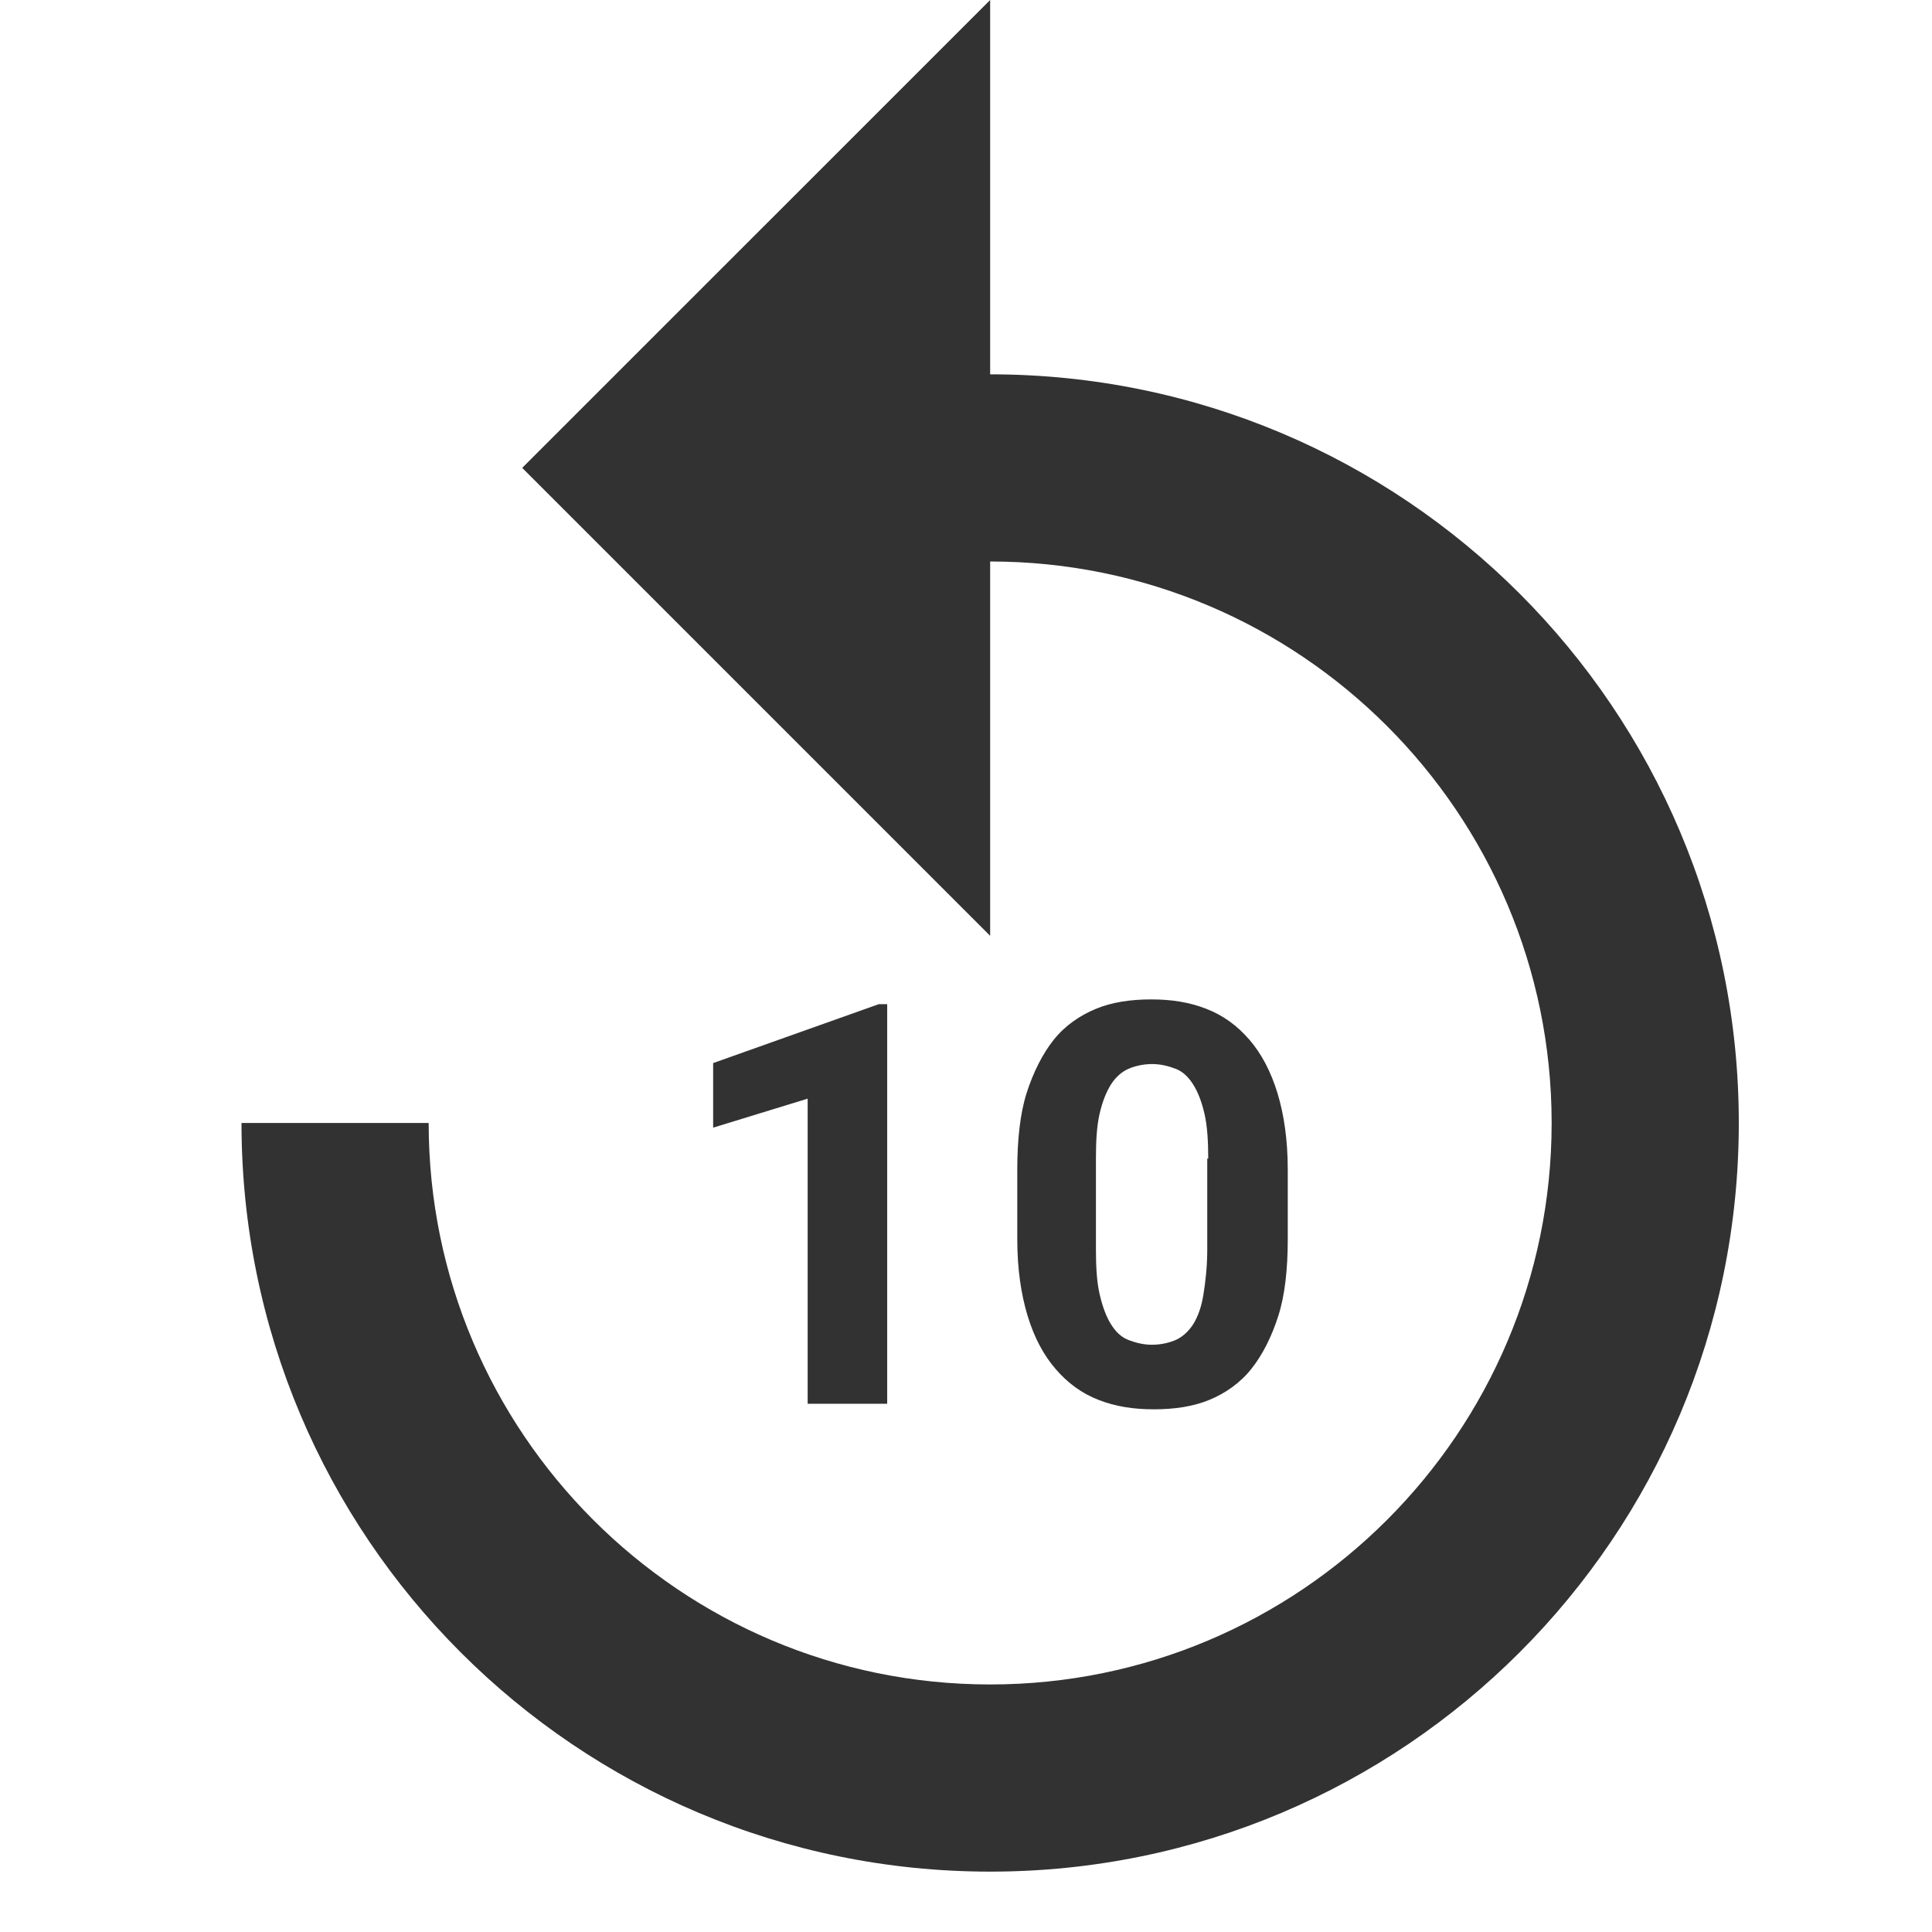
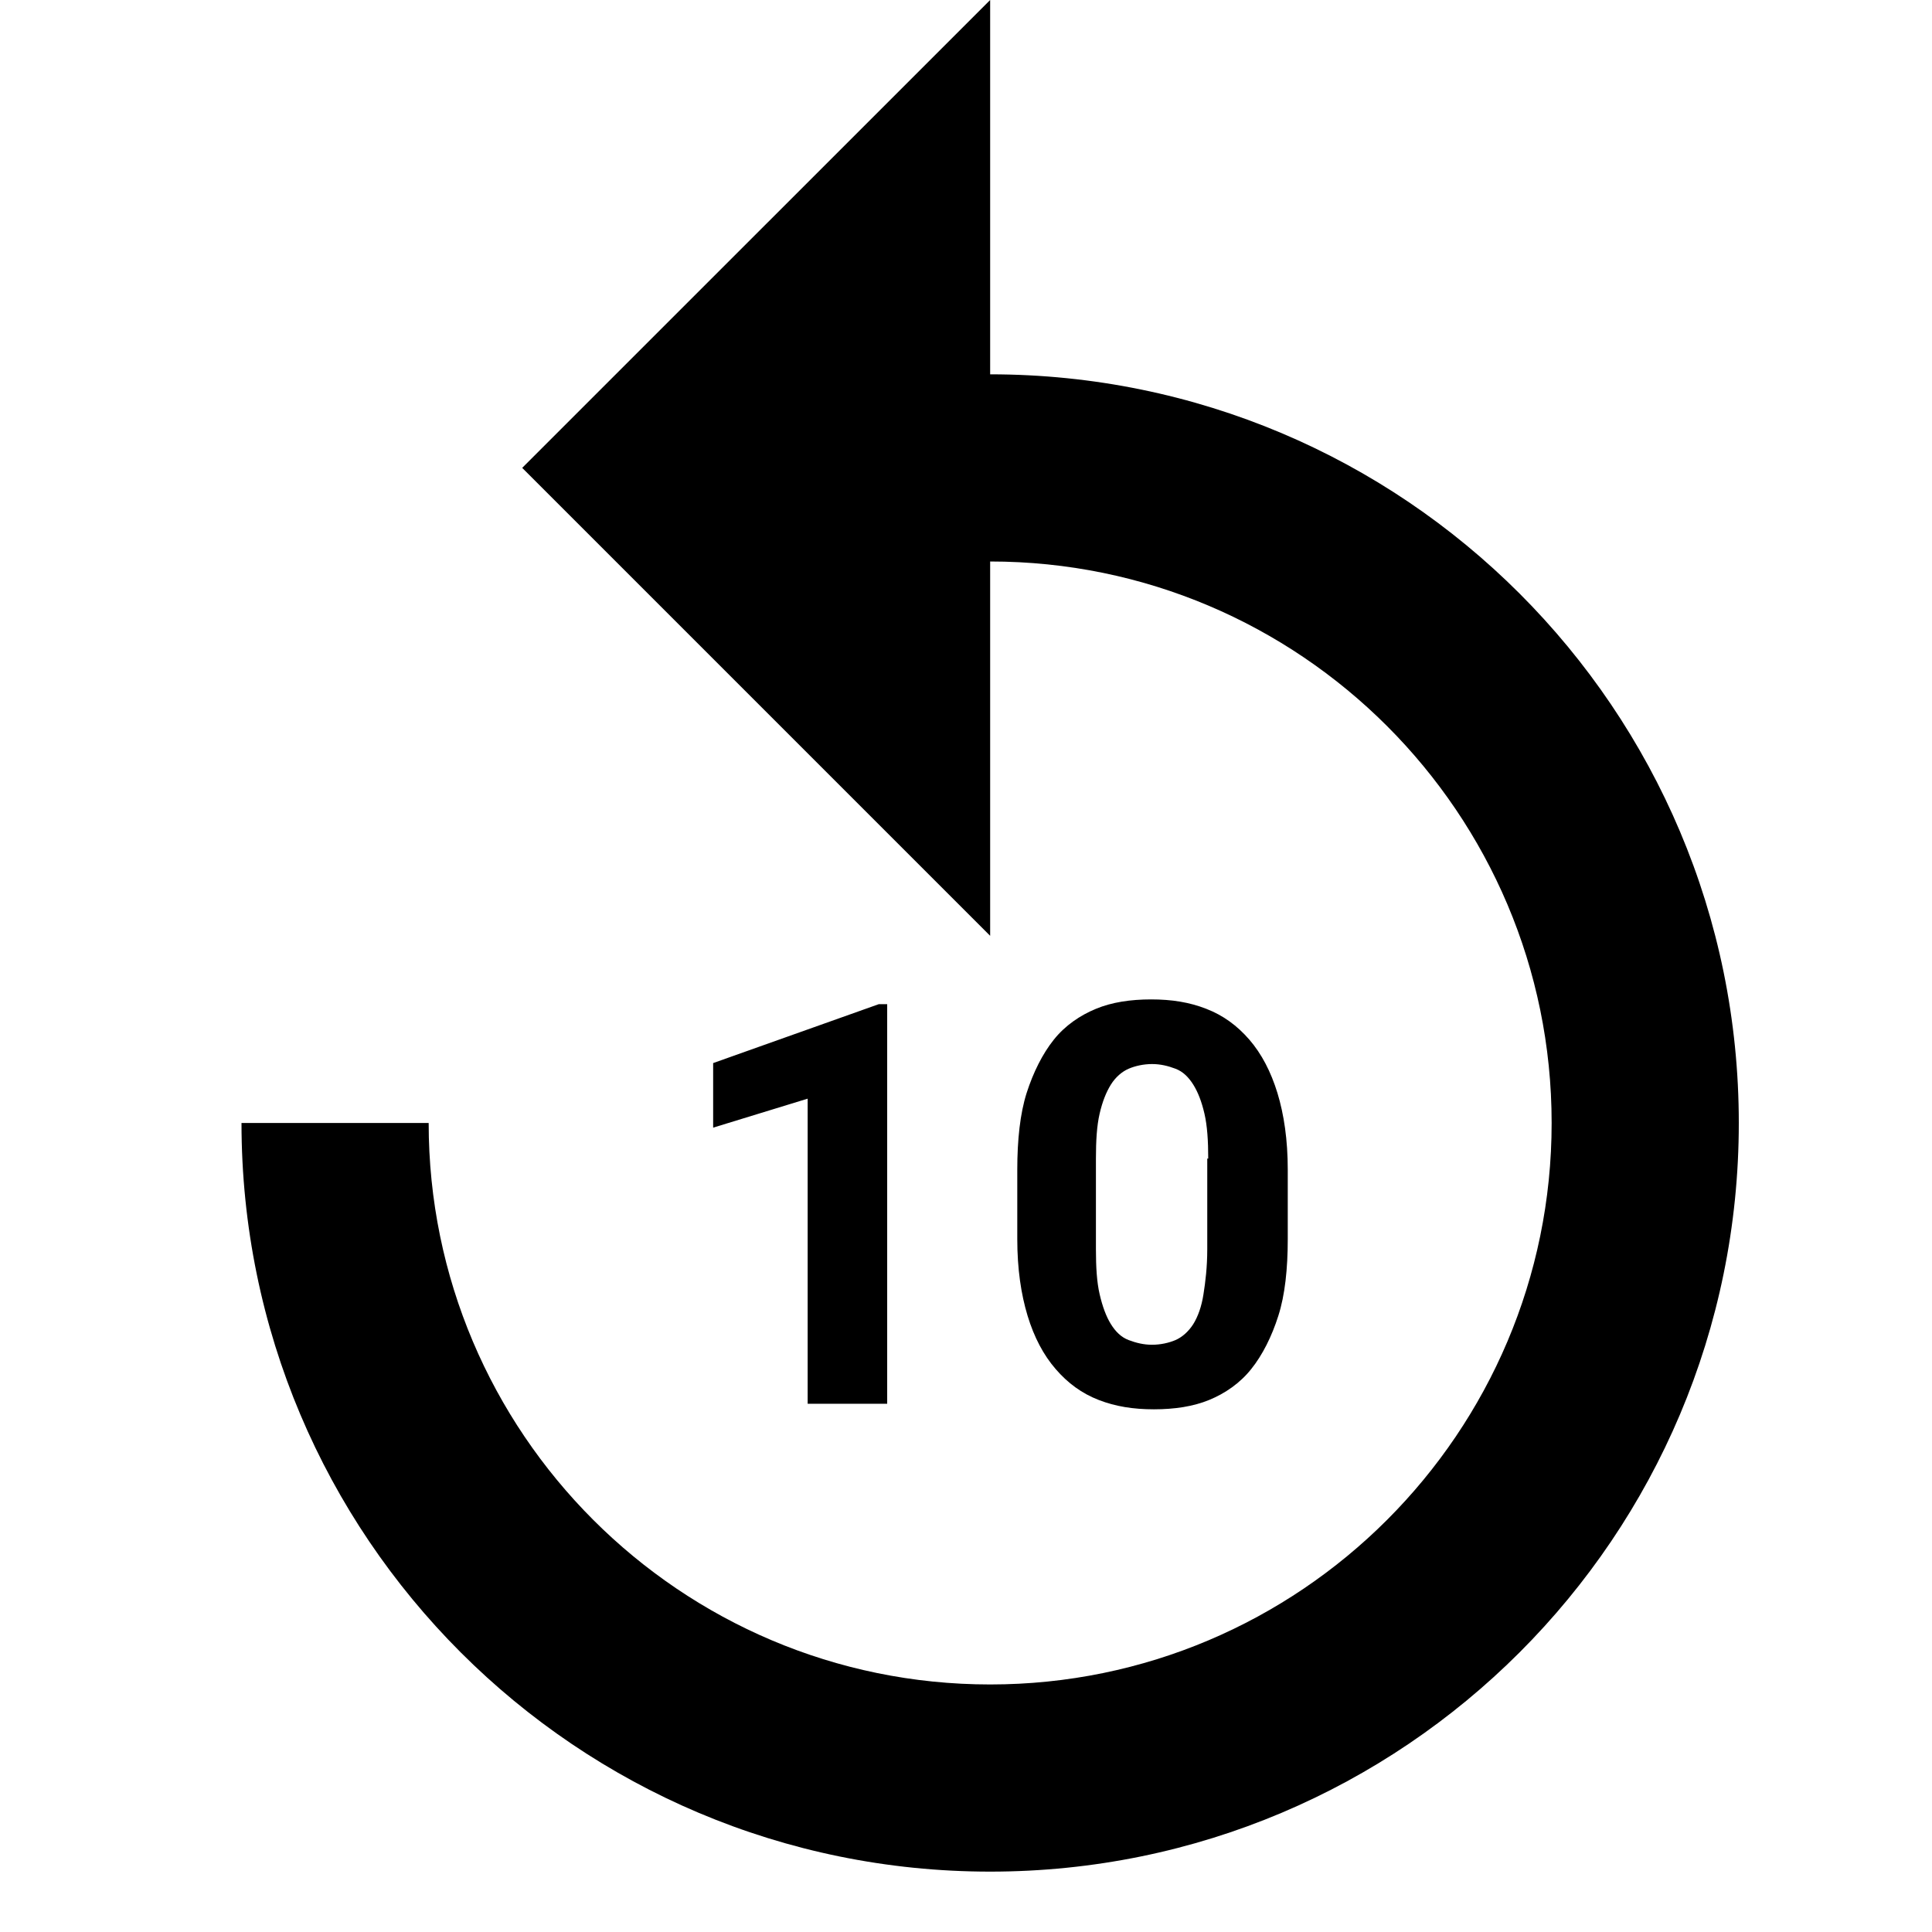
<svg xmlns="http://www.w3.org/2000/svg" width="24" height="24" viewBox="0 0 24 24" fill="none">
-   <path d="M12.3 4.65V0L6.487 5.812L12.3 11.625V6.975C16.148 6.975 19.275 10.102 19.275 13.95C19.275 17.798 16.148 20.925 12.3 20.925C8.452 20.925 5.325 17.798 5.325 13.95H3C3 19.088 7.162 23.25 12.3 23.25C17.438 23.25 21.6 19.088 21.6 13.95C21.6 8.812 17.438 4.65 12.3 4.65ZM11.021 17.438H10.033V13.648L8.859 14.008V13.206L10.917 12.474H11.021V17.438ZM15.997 15.392C15.997 15.764 15.962 16.089 15.88 16.345C15.799 16.601 15.683 16.833 15.543 17.007C15.404 17.182 15.218 17.31 15.02 17.391C14.823 17.472 14.59 17.507 14.334 17.507C14.079 17.507 13.858 17.472 13.649 17.391C13.439 17.31 13.265 17.182 13.114 17.007C12.963 16.833 12.846 16.612 12.765 16.345C12.684 16.077 12.637 15.764 12.637 15.392V14.531C12.637 14.159 12.672 13.834 12.753 13.578C12.835 13.322 12.951 13.09 13.091 12.915C13.23 12.741 13.416 12.613 13.614 12.532C13.811 12.45 14.044 12.415 14.3 12.415C14.555 12.415 14.776 12.45 14.985 12.532C15.195 12.613 15.369 12.741 15.52 12.915C15.671 13.09 15.787 13.311 15.869 13.578C15.95 13.845 15.997 14.159 15.997 14.531V15.392ZM15.009 14.392C15.009 14.171 14.997 13.985 14.962 13.834C14.927 13.683 14.881 13.566 14.823 13.473C14.764 13.38 14.695 13.311 14.602 13.276C14.509 13.241 14.416 13.218 14.311 13.218C14.207 13.218 14.102 13.241 14.021 13.276C13.939 13.311 13.858 13.38 13.8 13.473C13.742 13.566 13.695 13.683 13.66 13.834C13.625 13.985 13.614 14.171 13.614 14.392V15.519C13.614 15.74 13.625 15.926 13.66 16.077C13.695 16.229 13.742 16.356 13.8 16.449C13.858 16.542 13.928 16.612 14.021 16.647C14.114 16.682 14.207 16.705 14.311 16.705C14.416 16.705 14.52 16.682 14.602 16.647C14.683 16.612 14.764 16.542 14.823 16.449C14.881 16.356 14.927 16.229 14.95 16.077C14.974 15.926 14.997 15.74 14.997 15.519V14.392H15.009Z" fill="#323232" />
+   <path d="M12.3 4.65V0L6.487 5.812L12.3 11.625V6.975C16.148 6.975 19.275 10.102 19.275 13.95C19.275 17.798 16.148 20.925 12.3 20.925C8.452 20.925 5.325 17.798 5.325 13.95H3C3 19.088 7.162 23.25 12.3 23.25C17.438 23.25 21.6 19.088 21.6 13.95C21.6 8.812 17.438 4.65 12.3 4.65ZM11.021 17.438H10.033V13.648L8.859 14.008V13.206L10.917 12.474H11.021V17.438ZM15.997 15.392C15.997 15.764 15.962 16.089 15.88 16.345C15.799 16.601 15.683 16.833 15.543 17.007C15.404 17.182 15.218 17.31 15.02 17.391C14.823 17.472 14.59 17.507 14.334 17.507C14.079 17.507 13.858 17.472 13.649 17.391C13.439 17.31 13.265 17.182 13.114 17.007C12.963 16.833 12.846 16.612 12.765 16.345C12.684 16.077 12.637 15.764 12.637 15.392V14.531C12.637 14.159 12.672 13.834 12.753 13.578C12.835 13.322 12.951 13.09 13.091 12.915C13.23 12.741 13.416 12.613 13.614 12.532C13.811 12.45 14.044 12.415 14.3 12.415C14.555 12.415 14.776 12.45 14.985 12.532C15.195 12.613 15.369 12.741 15.52 12.915C15.671 13.09 15.787 13.311 15.869 13.578C15.95 13.845 15.997 14.159 15.997 14.531V15.392ZM15.009 14.392C15.009 14.171 14.997 13.985 14.962 13.834C14.927 13.683 14.881 13.566 14.823 13.473C14.764 13.38 14.695 13.311 14.602 13.276C14.509 13.241 14.416 13.218 14.311 13.218C14.207 13.218 14.102 13.241 14.021 13.276C13.939 13.311 13.858 13.38 13.8 13.473C13.742 13.566 13.695 13.683 13.66 13.834C13.625 13.985 13.614 14.171 13.614 14.392V15.519C13.614 15.74 13.625 15.926 13.66 16.077C13.695 16.229 13.742 16.356 13.8 16.449C13.858 16.542 13.928 16.612 14.021 16.647C14.114 16.682 14.207 16.705 14.311 16.705C14.416 16.705 14.52 16.682 14.602 16.647C14.683 16.612 14.764 16.542 14.823 16.449C14.881 16.356 14.927 16.229 14.95 16.077C14.974 15.926 14.997 15.74 14.997 15.519V14.392H15.009Z" fill="currentColor" />
</svg>
